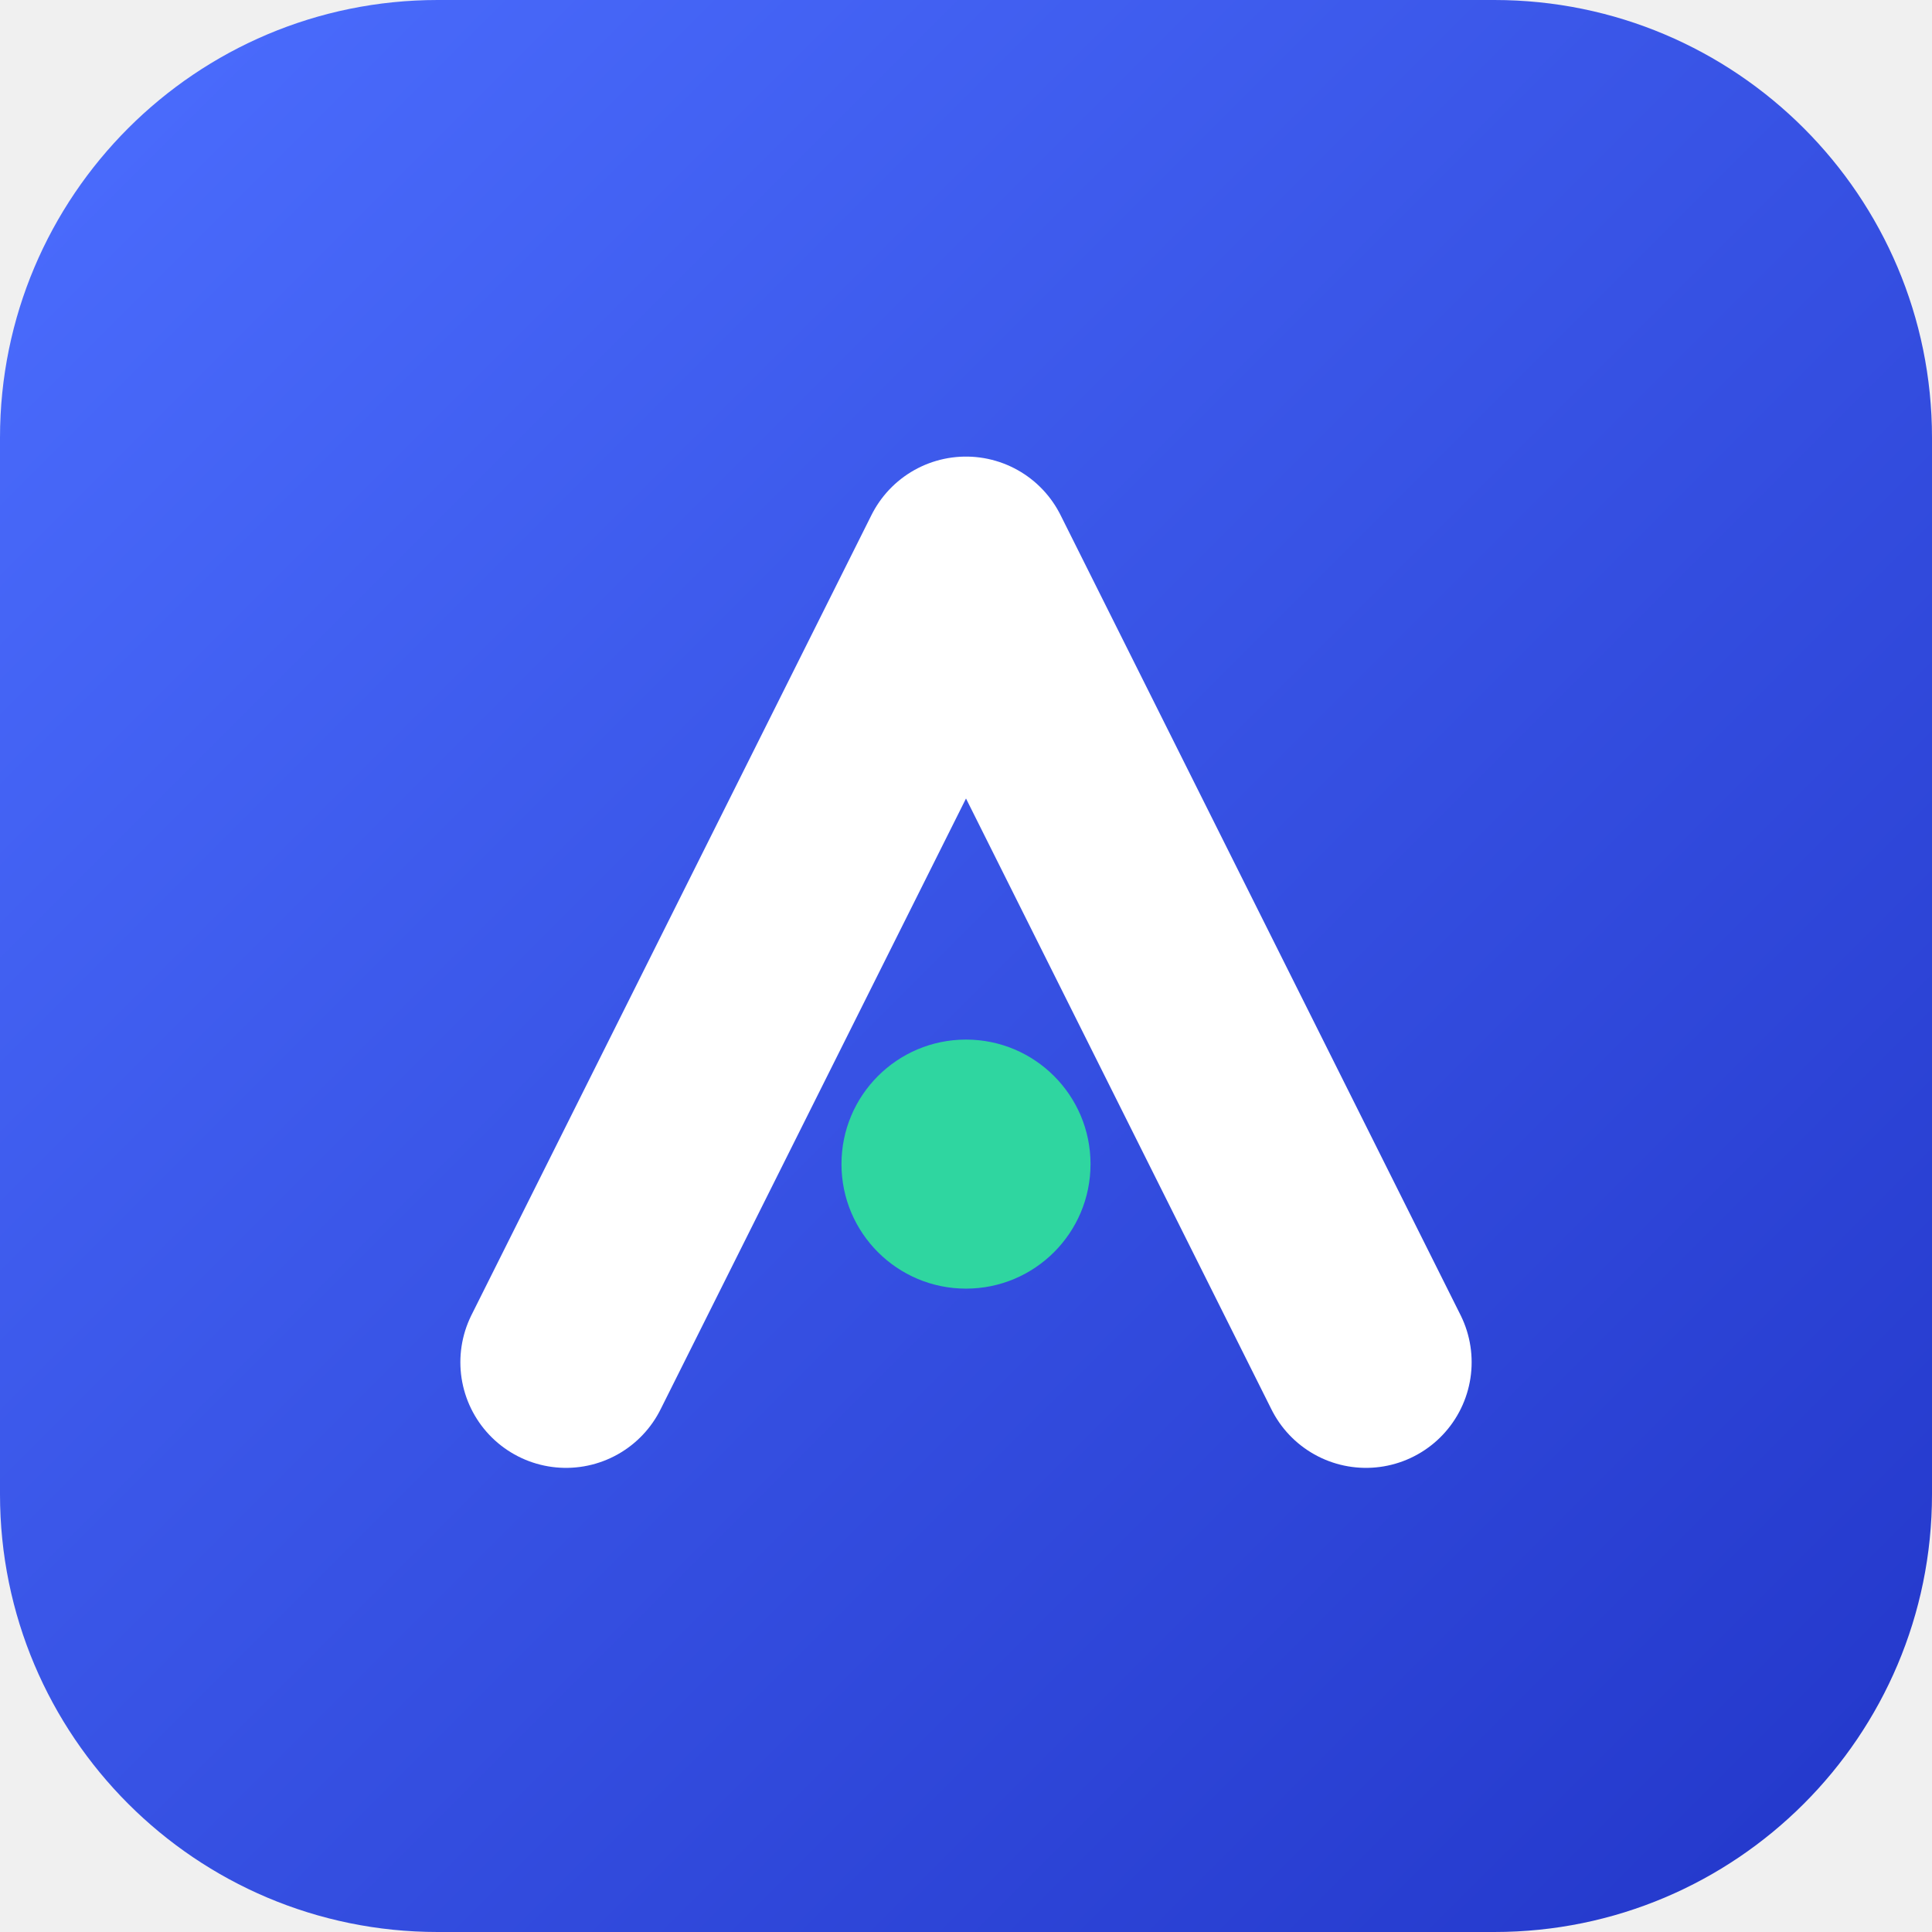
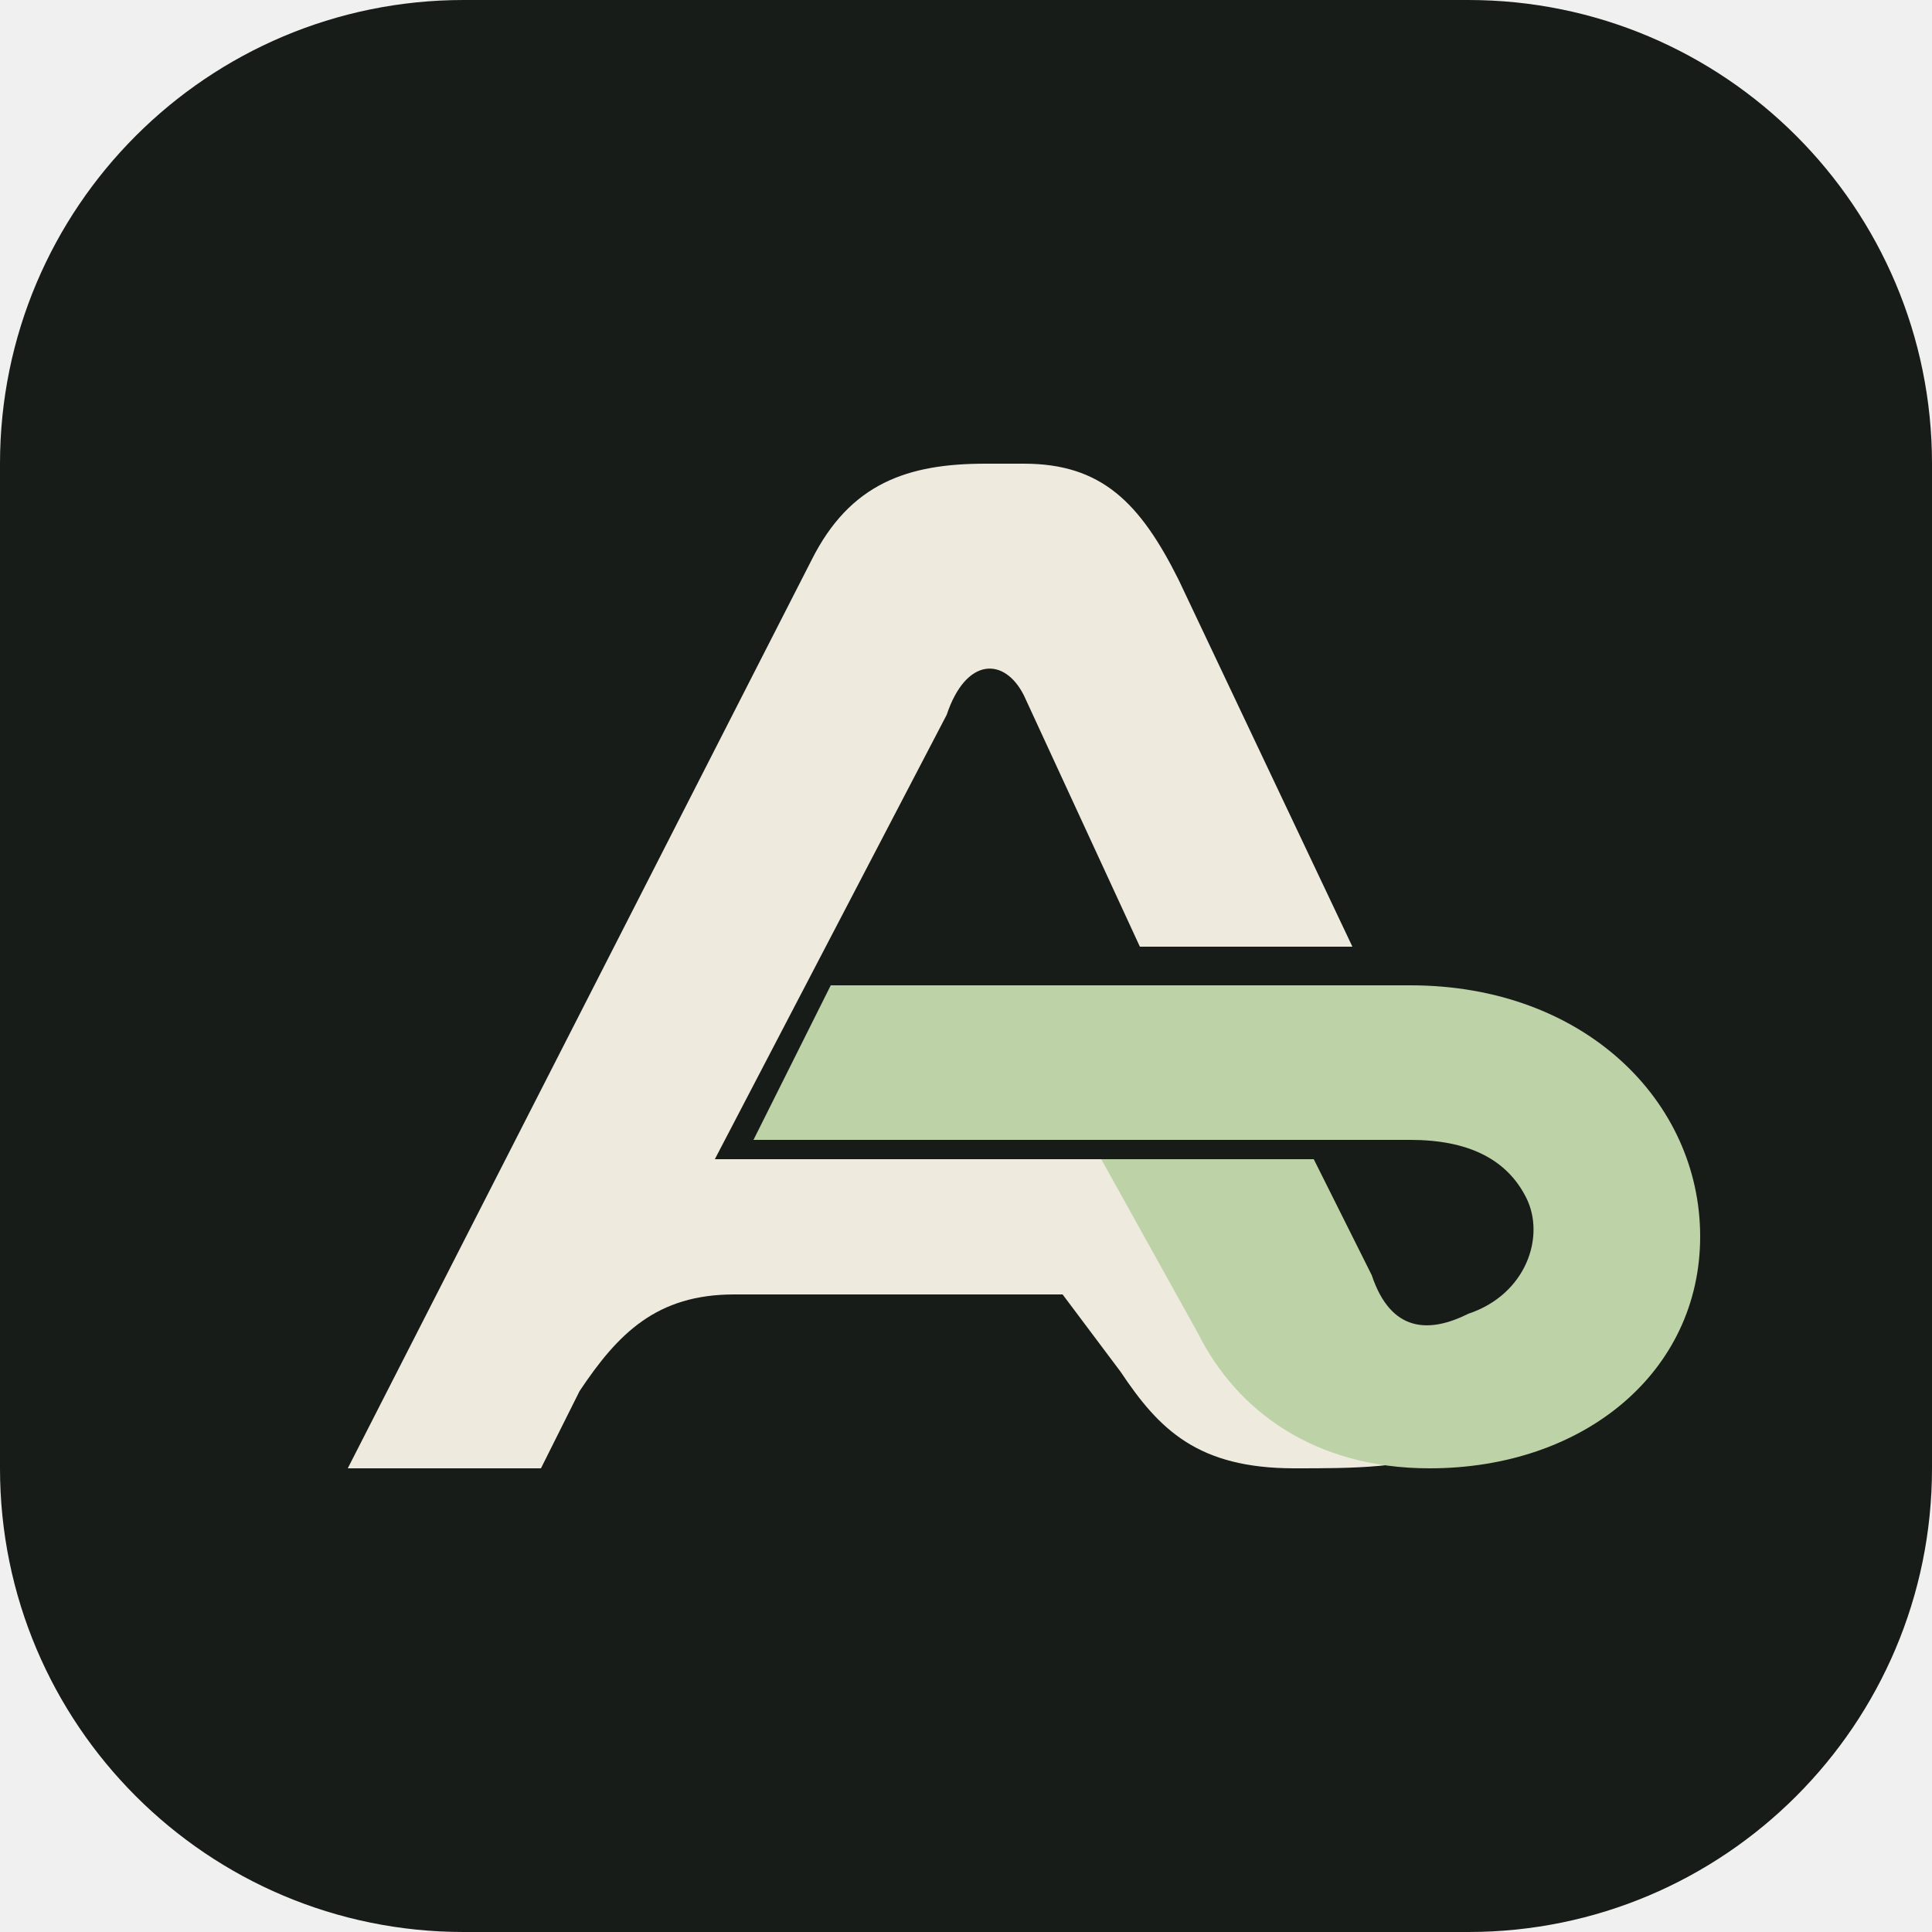
- <svg xmlns="http://www.w3.org/2000/svg" viewBox="0 0 1024 1024">
-   <defs>
-     <linearGradient id="g" x1="0" y1="0" x2="1" y2="1">
-       <stop offset="0" stop-color="#4C6EFF" />
-       <stop offset="1" stop-color="#2236C9" />
-     </linearGradient>
-   </defs>
-   <rect width="1024" height="1024" rx="232" fill="url(#g)" />
-   <path d="M300 722 512 298 724 722" fill="none" stroke="#fff" stroke-width="112" stroke-linecap="round" stroke-linejoin="round" />
-   <circle cx="512" cy="617" r="66" fill="#2FD6A0" />
+ <svg xmlns="http://www.w3.org/2000/svg" viewBox="0 0 100 100">
+   <rect width="100" height="100" rx="24" fill="#171C19" />
+   <g fill="none" stroke-width="8" stroke-linecap="round" stroke-linejoin="round">
+     <path d="M18 76 L42 29 C44 25 47 24 51 24 L53 24 C57 24 59 26 61 30 L70 49 L59 49 L53 36 C52 34 50 34 49 37 L37 60 L63 60 L68 69 C69.5 72 71 74 75 75 C73 76 70 76 67 76 C62 76 60 74 58 71 L55 67 L38 67 C34 67 32 69 30 72 L28 76 Z" fill="#EEEADE" />
+     <path d="M43 51 L73 51 C82 51 88 57 88 64 C88 71 82 76 74 76 C68 76 64 73 62 69 L57 60 L68 60 L71 66 C72 69 74 69 76 68 C79 67 80 64 79 62 C78 60 76 59 73 59 L39 59 Z" fill="#BED2A8" />
+   </g>
</svg>
